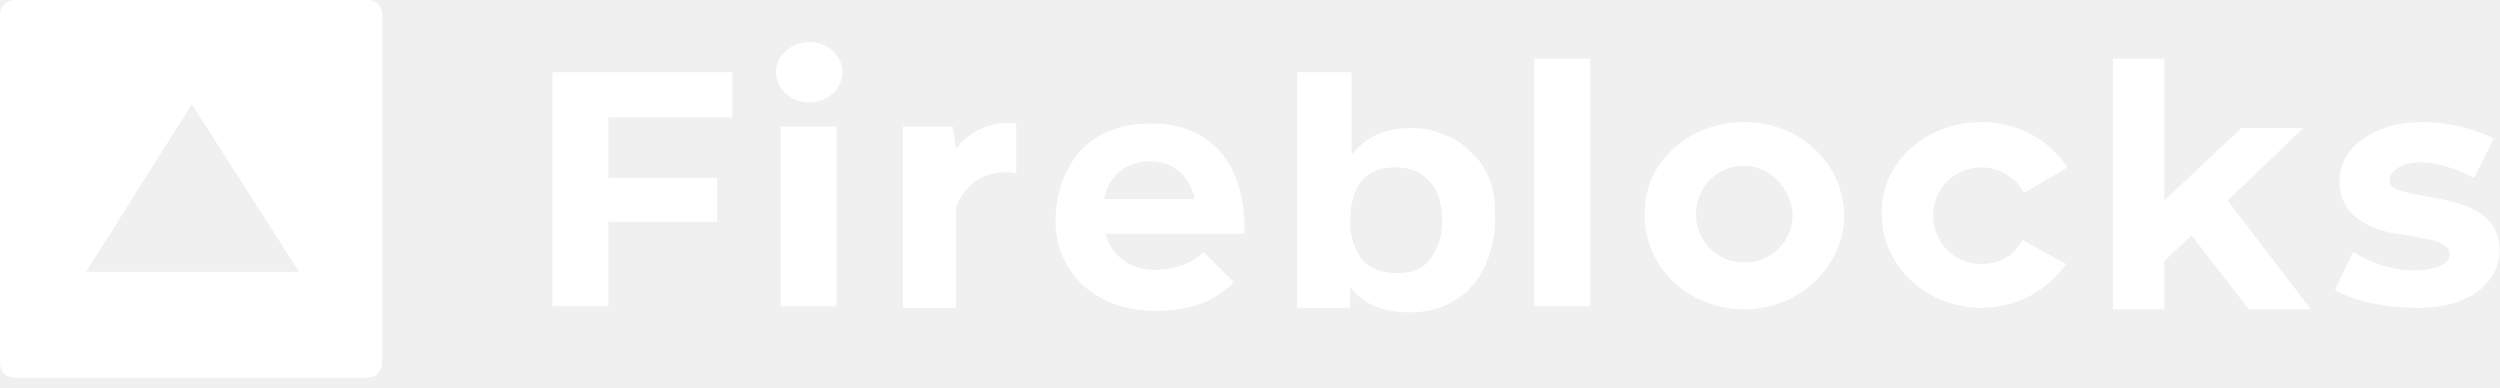
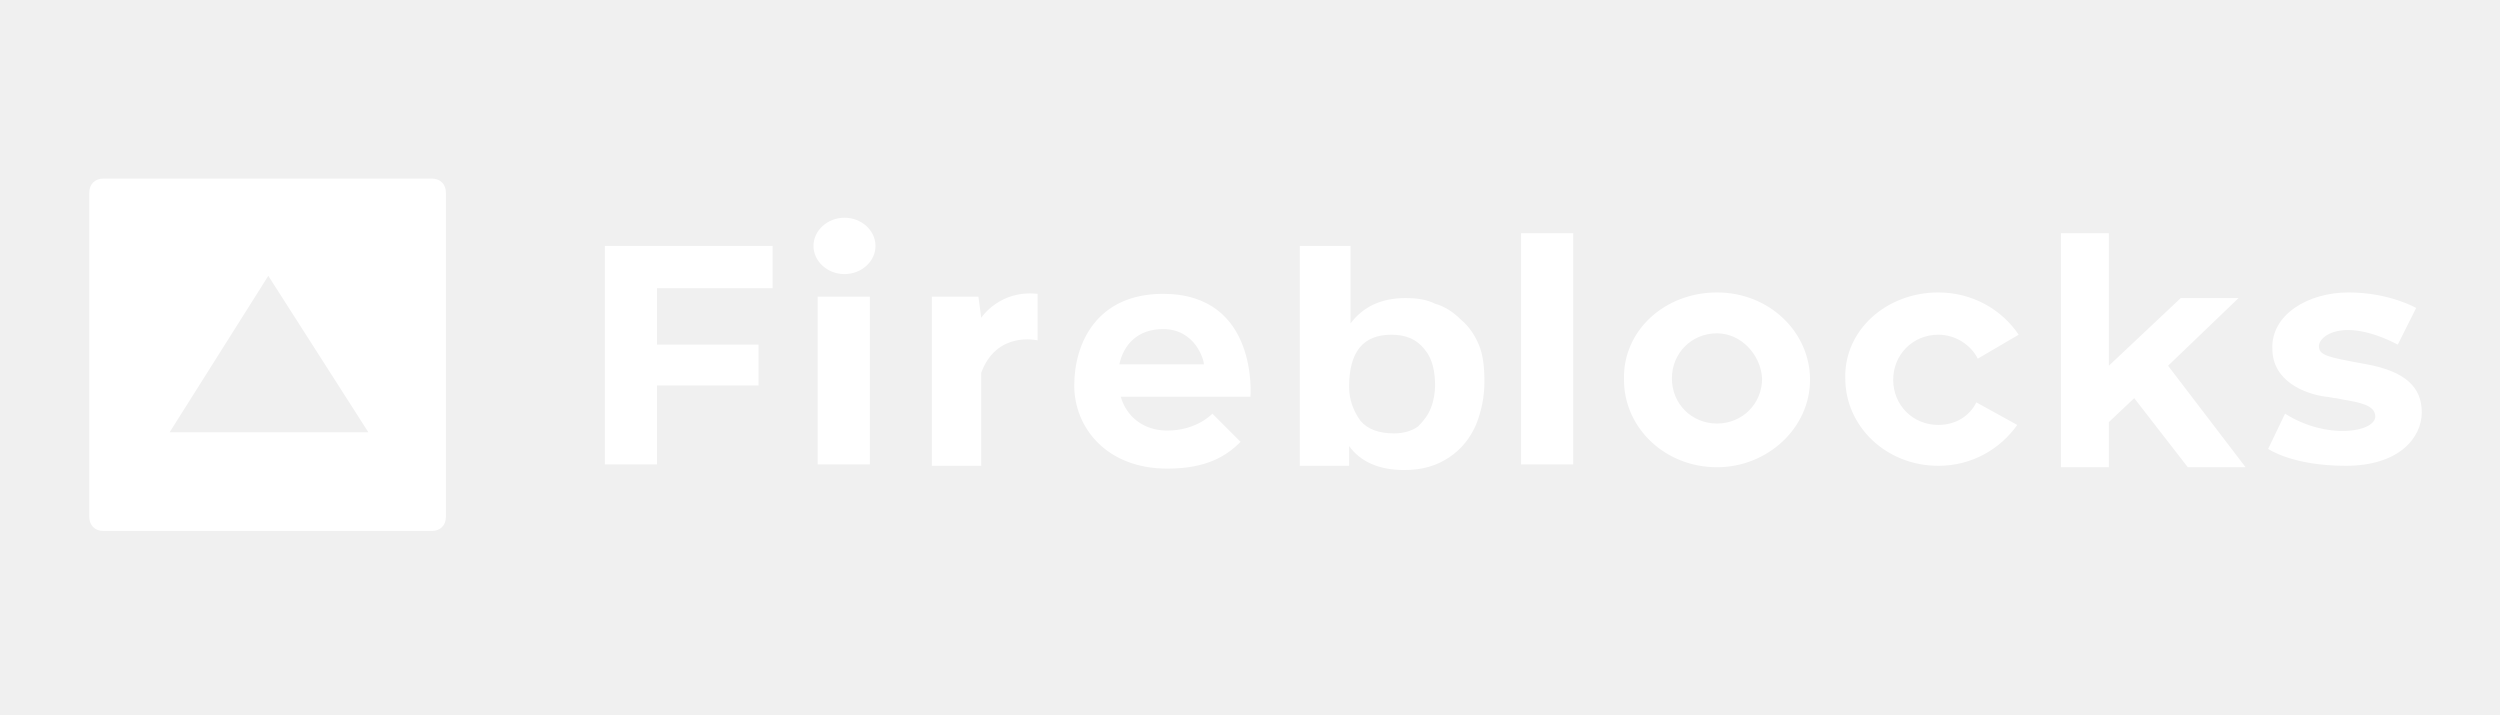
- <svg xmlns="http://www.w3.org/2000/svg" width="200" height="31" fill="none">
-   <g clip-path="url(#clip0_88_8024)" fill="#fff">
-     <path d="M108.129 5.774v6.646c1.087-1.45 2.658-2.175 4.713-2.175.966 0 1.812.121 2.537.484.846.241 1.571.725 2.175 1.329.726.604 1.209 1.33 1.571 2.175.363.846.484 1.934.484 3.142a9.85 9.85 0 01-.725 3.746c-.484 1.088-1.209 2.055-2.296 2.78-1.088.725-2.296 1.087-3.867 1.087-2.176 0-3.747-.725-4.713-2.054v1.692h-4.23V5.774h4.351zM92.056 9.883c8.218 0 7.493 8.821 7.493 8.821H88.43c.483 1.692 1.933 2.9 3.987 2.9 2.538 0 3.868-1.45 3.868-1.45l2.416 2.417c-1.208 1.209-2.9 2.296-6.284 2.296-5.196 0-7.975-3.504-7.975-7.13 0-3.625 1.933-7.854 7.613-7.854zm101.631-.121c3.505 0 5.801 1.33 5.801 1.33l-1.571 3.141c-4.713-2.417-6.767-.725-6.767.12 0 .847.846.968 4.108 1.572 3.263.604 4.713 1.933 4.713 4.109 0 2.175-1.933 4.592-6.525 4.592-4.592 0-6.647-1.45-6.647-1.45l1.45-3.021c3.626 2.296 7.735 1.57 7.735.241 0-.967-1.33-1.208-2.78-1.45l-.604-.12c-.242 0-.604-.122-.846-.122-1.813-.241-4.592-1.329-4.592-4.108-.121-2.9 3.021-4.834 6.525-4.834zm-20.543-5.076v11.36l6.163-5.8h4.954l-6.042 5.8 6.647 8.7h-4.955l-4.592-5.92-2.175 2.054v3.867h-4.109V4.687h4.109zm-14.623 5.076c2.901 0 5.438 1.45 6.888 3.625l-3.504 2.054c-.604-1.208-1.934-2.054-3.384-2.054-2.175 0-3.867 1.692-3.867 3.867s1.692 3.867 3.867 3.867c1.45 0 2.659-.725 3.263-1.933l3.505 1.933c-1.451 2.055-3.867 3.505-6.768 3.505-4.471 0-7.976-3.384-7.976-7.493-.12-4.108 3.505-7.371 7.976-7.371zm-18.973 0c4.472 0 7.976 3.383 7.976 7.492s-3.625 7.493-7.976 7.493c-4.471 0-7.975-3.384-7.975-7.493-.121-4.23 3.504-7.492 7.975-7.492zm-72.628.362v14.381h-4.47v-14.38h4.471zm-8.338-4.35v3.625h-9.91v4.834h8.701v3.505h-8.7v6.767H44.2V5.774h14.38zm17.885 6.163s1.57-2.417 4.834-2.054v3.988s-3.505-.846-4.834 2.779v7.976h-4.23V10.124h3.988l.242 1.813zm50.755-7.25v19.818h-4.471V4.686h4.471zm-15.589 8.7c-2.417 0-3.625 1.45-3.625 4.471 0 1.088.362 2.055.966 2.9.605.726 1.571 1.088 2.901 1.088.846 0 1.571-.241 2.054-.604.484-.483.846-.967 1.088-1.57.241-.605.362-1.33.362-1.934 0-1.209-.241-2.296-.846-3.022-.725-.966-1.691-1.329-2.9-1.329zm27.915-.12c-2.175 0-3.867 1.691-3.867 3.866 0 2.176 1.692 3.867 3.867 3.867 2.176 0 3.868-1.691 3.868-3.867-.121-2.054-1.813-3.867-3.868-3.867zm-47.492-.363c-2.175 0-3.384 1.33-3.746 3.02h7.25c0-.362-.725-3.02-3.504-3.02zM64.745 3.357c1.45 0 2.658 1.088 2.658 2.417 0 1.33-1.208 2.417-2.658 2.417s-2.659-1.088-2.659-2.417c0-1.33 1.209-2.417 2.659-2.417zM29.366 0c.725 0 1.208.483 1.208 1.208v27.795c0 .725-.483 1.209-1.208 1.209H1.208C.483 30.212 0 29.727 0 29.003V1.208C0 .483.483 0 1.208 0h28.158zM15.347 8.338L6.888 21.752h17.04l-8.58-13.414z" />
-   </g>
-   <defs>
-     <clipPath id="clip0_88_8024">
-       <path fill="#fff" d="M0 0h200v30.212H0z" />
-     </clipPath>
-   </defs>
+ <svg xmlns="http://www.w3.org/2000/svg" width="140" height="40" viewBox="0 0 140 40" fill="none">
+   <path fill-rule="evenodd" clip-rule="evenodd" d="M24.971 10.789C24.971 10.316 24.655 10 24.181 10H5.789C5.316 10 5 10.316 5 10.789V28.945C5 29.418 5.316 29.734 5.789 29.734H24.181C24.655 29.734 24.971 29.418 24.971 28.945V10.789ZM9.499 24.208L15.025 15.447L20.629 24.208H9.499ZM75.629 18.113V13.772H72.787V26.085H75.55V24.98C76.182 25.849 77.208 26.322 78.629 26.322C79.655 26.322 80.444 26.085 81.155 25.612C81.865 25.138 82.339 24.507 82.654 23.796C82.97 23.007 83.128 22.218 83.128 21.349C83.128 20.56 83.049 19.85 82.812 19.297C82.576 18.744 82.26 18.271 81.786 17.876C81.391 17.482 80.918 17.166 80.365 17.008C79.892 16.771 79.339 16.692 78.708 16.692C77.366 16.692 76.34 17.166 75.629 18.113ZM70.025 22.218C70.025 22.218 70.498 16.455 65.131 16.455C61.421 16.455 60.158 19.218 60.158 21.586C60.158 23.954 61.973 26.243 65.368 26.243C67.578 26.243 68.683 25.533 69.472 24.744L67.893 23.165C67.893 23.165 67.025 24.112 65.368 24.112C64.026 24.112 63.078 23.323 62.763 22.218H70.025ZM135.304 17.245C135.304 17.245 133.805 16.377 131.516 16.377C129.226 16.377 127.174 17.639 127.253 19.534C127.253 21.349 129.069 22.06 130.253 22.218C130.332 22.218 130.43 22.237 130.529 22.257C130.628 22.277 130.726 22.297 130.805 22.297L131.2 22.376C132.147 22.533 133.015 22.691 133.015 23.323C133.015 24.191 130.332 24.665 127.963 23.165L127.016 25.138C127.016 25.138 128.358 26.085 131.358 26.085C134.357 26.085 135.62 24.507 135.62 23.086C135.62 21.665 134.673 20.797 132.542 20.402C132.456 20.386 132.373 20.371 132.292 20.356C130.367 20 129.858 19.906 129.858 19.376C129.858 18.823 131.2 17.718 134.278 19.297L135.304 17.245ZM118.096 20.481V13.061H115.413V26.165H118.096V23.639L119.517 22.297L122.517 26.165H125.753L121.412 20.481L125.359 16.692H122.122L118.096 20.481ZM113.045 18.744C112.097 17.324 110.44 16.377 108.545 16.377C105.625 16.377 103.257 18.508 103.336 21.192C103.336 23.875 105.625 26.085 108.545 26.085C110.44 26.085 112.018 25.138 112.966 23.796L110.677 22.533C110.282 23.323 109.493 23.796 108.545 23.796C107.124 23.796 106.019 22.691 106.019 21.27C106.019 19.85 107.124 18.744 108.545 18.744C109.493 18.744 110.361 19.297 110.755 20.086L113.045 18.744ZM101.362 21.27C101.362 18.587 99.073 16.377 96.152 16.377C93.232 16.377 90.864 18.508 90.943 21.27C90.943 23.954 93.232 26.165 96.152 26.165C98.994 26.165 101.362 23.954 101.362 21.27ZM48.712 26.007V16.613H45.791V26.007H48.712ZM43.266 16.14V13.772H33.872V26.007H36.793V21.586H42.476V19.297H36.793V16.14H43.266ZM58.105 16.455C55.974 16.219 54.948 17.797 54.948 17.797L54.79 16.613H52.185V26.085H54.948V20.876C55.816 18.508 58.105 19.06 58.105 19.06V16.455ZM88.101 26.007V13.061H85.18V26.007H88.101ZM75.55 21.665C75.55 19.692 76.34 18.744 77.918 18.744C78.708 18.744 79.339 18.981 79.813 19.613C80.207 20.086 80.365 20.797 80.365 21.586C80.365 21.981 80.286 22.454 80.129 22.849C79.971 23.244 79.734 23.56 79.418 23.875C79.102 24.112 78.629 24.27 78.076 24.27C77.208 24.27 76.576 24.033 76.182 23.56C75.787 23.007 75.55 22.376 75.55 21.665ZM93.626 21.192C93.626 19.771 94.732 18.666 96.152 18.666C97.494 18.666 98.599 19.85 98.678 21.192C98.678 22.612 97.573 23.718 96.152 23.718C94.732 23.718 93.626 22.612 93.626 21.192ZM62.684 20.402C62.92 19.297 63.71 18.429 65.131 18.429C66.946 18.429 67.42 20.165 67.42 20.402H62.684ZM49.028 13.772C49.028 12.903 48.239 12.193 47.291 12.193C46.344 12.193 45.555 12.903 45.555 13.772C45.555 14.64 46.344 15.35 47.291 15.35C48.239 15.35 49.028 14.64 49.028 13.772Z" fill="white" />
</svg>
